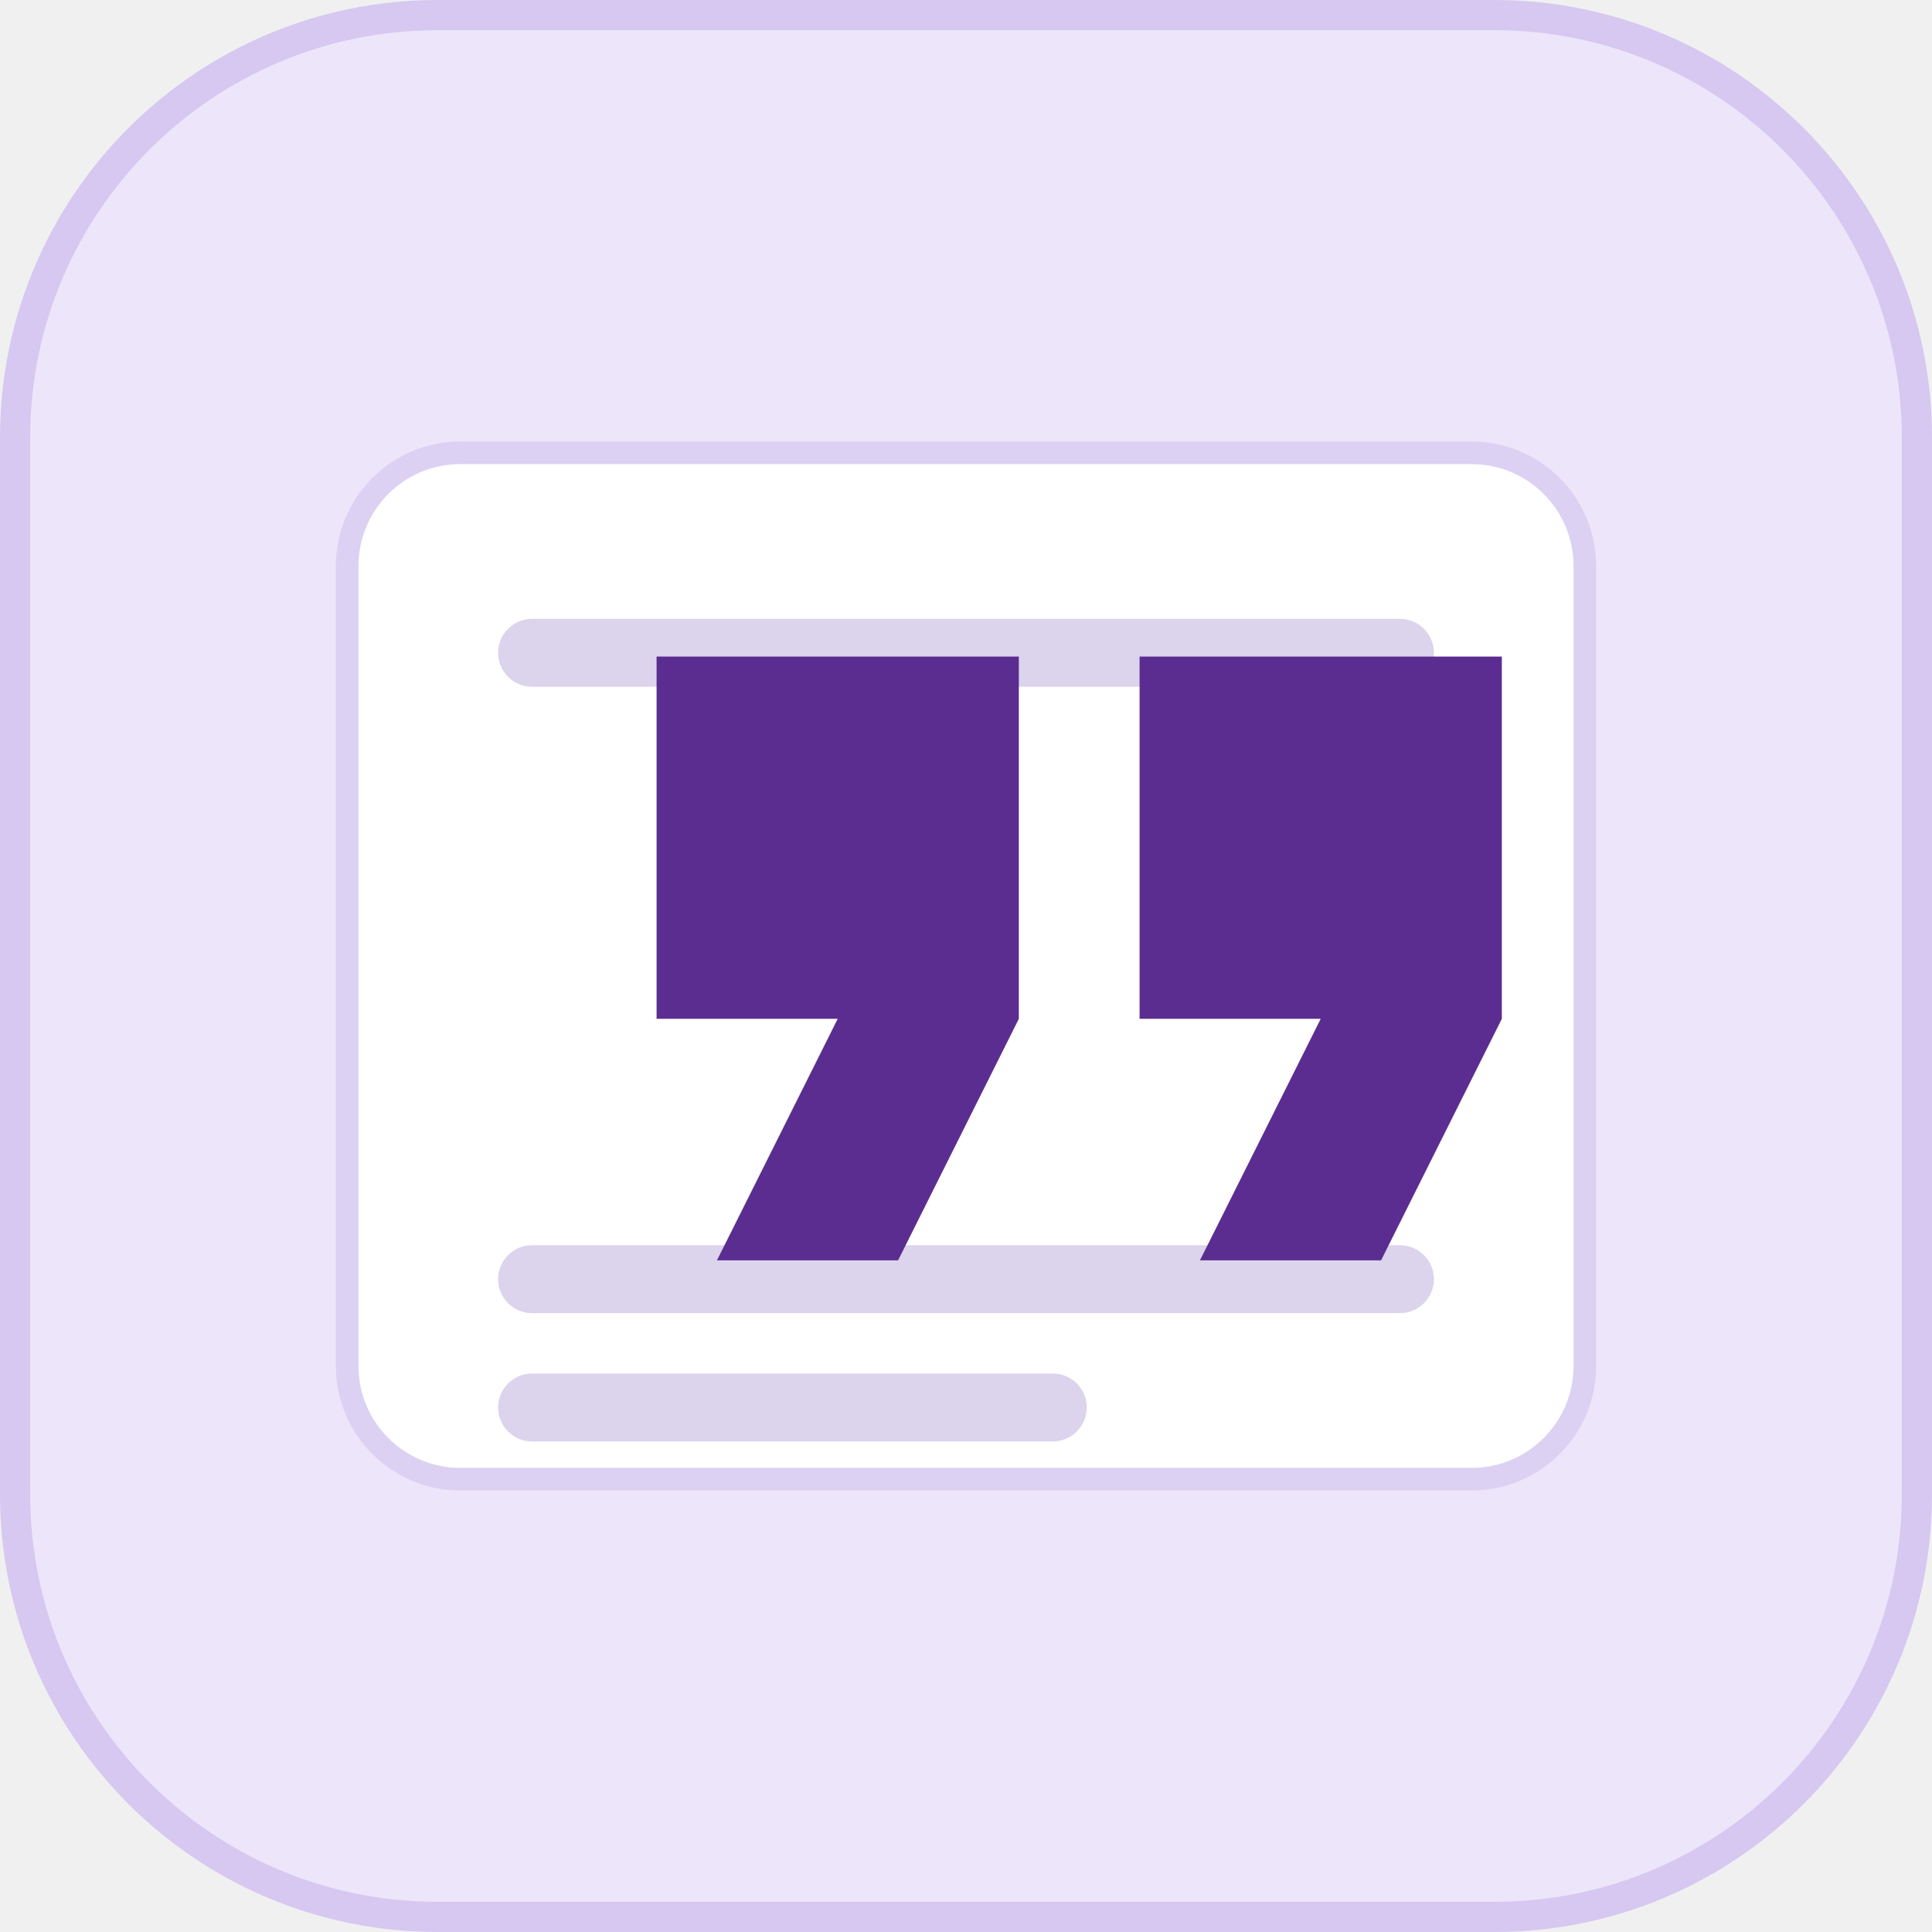
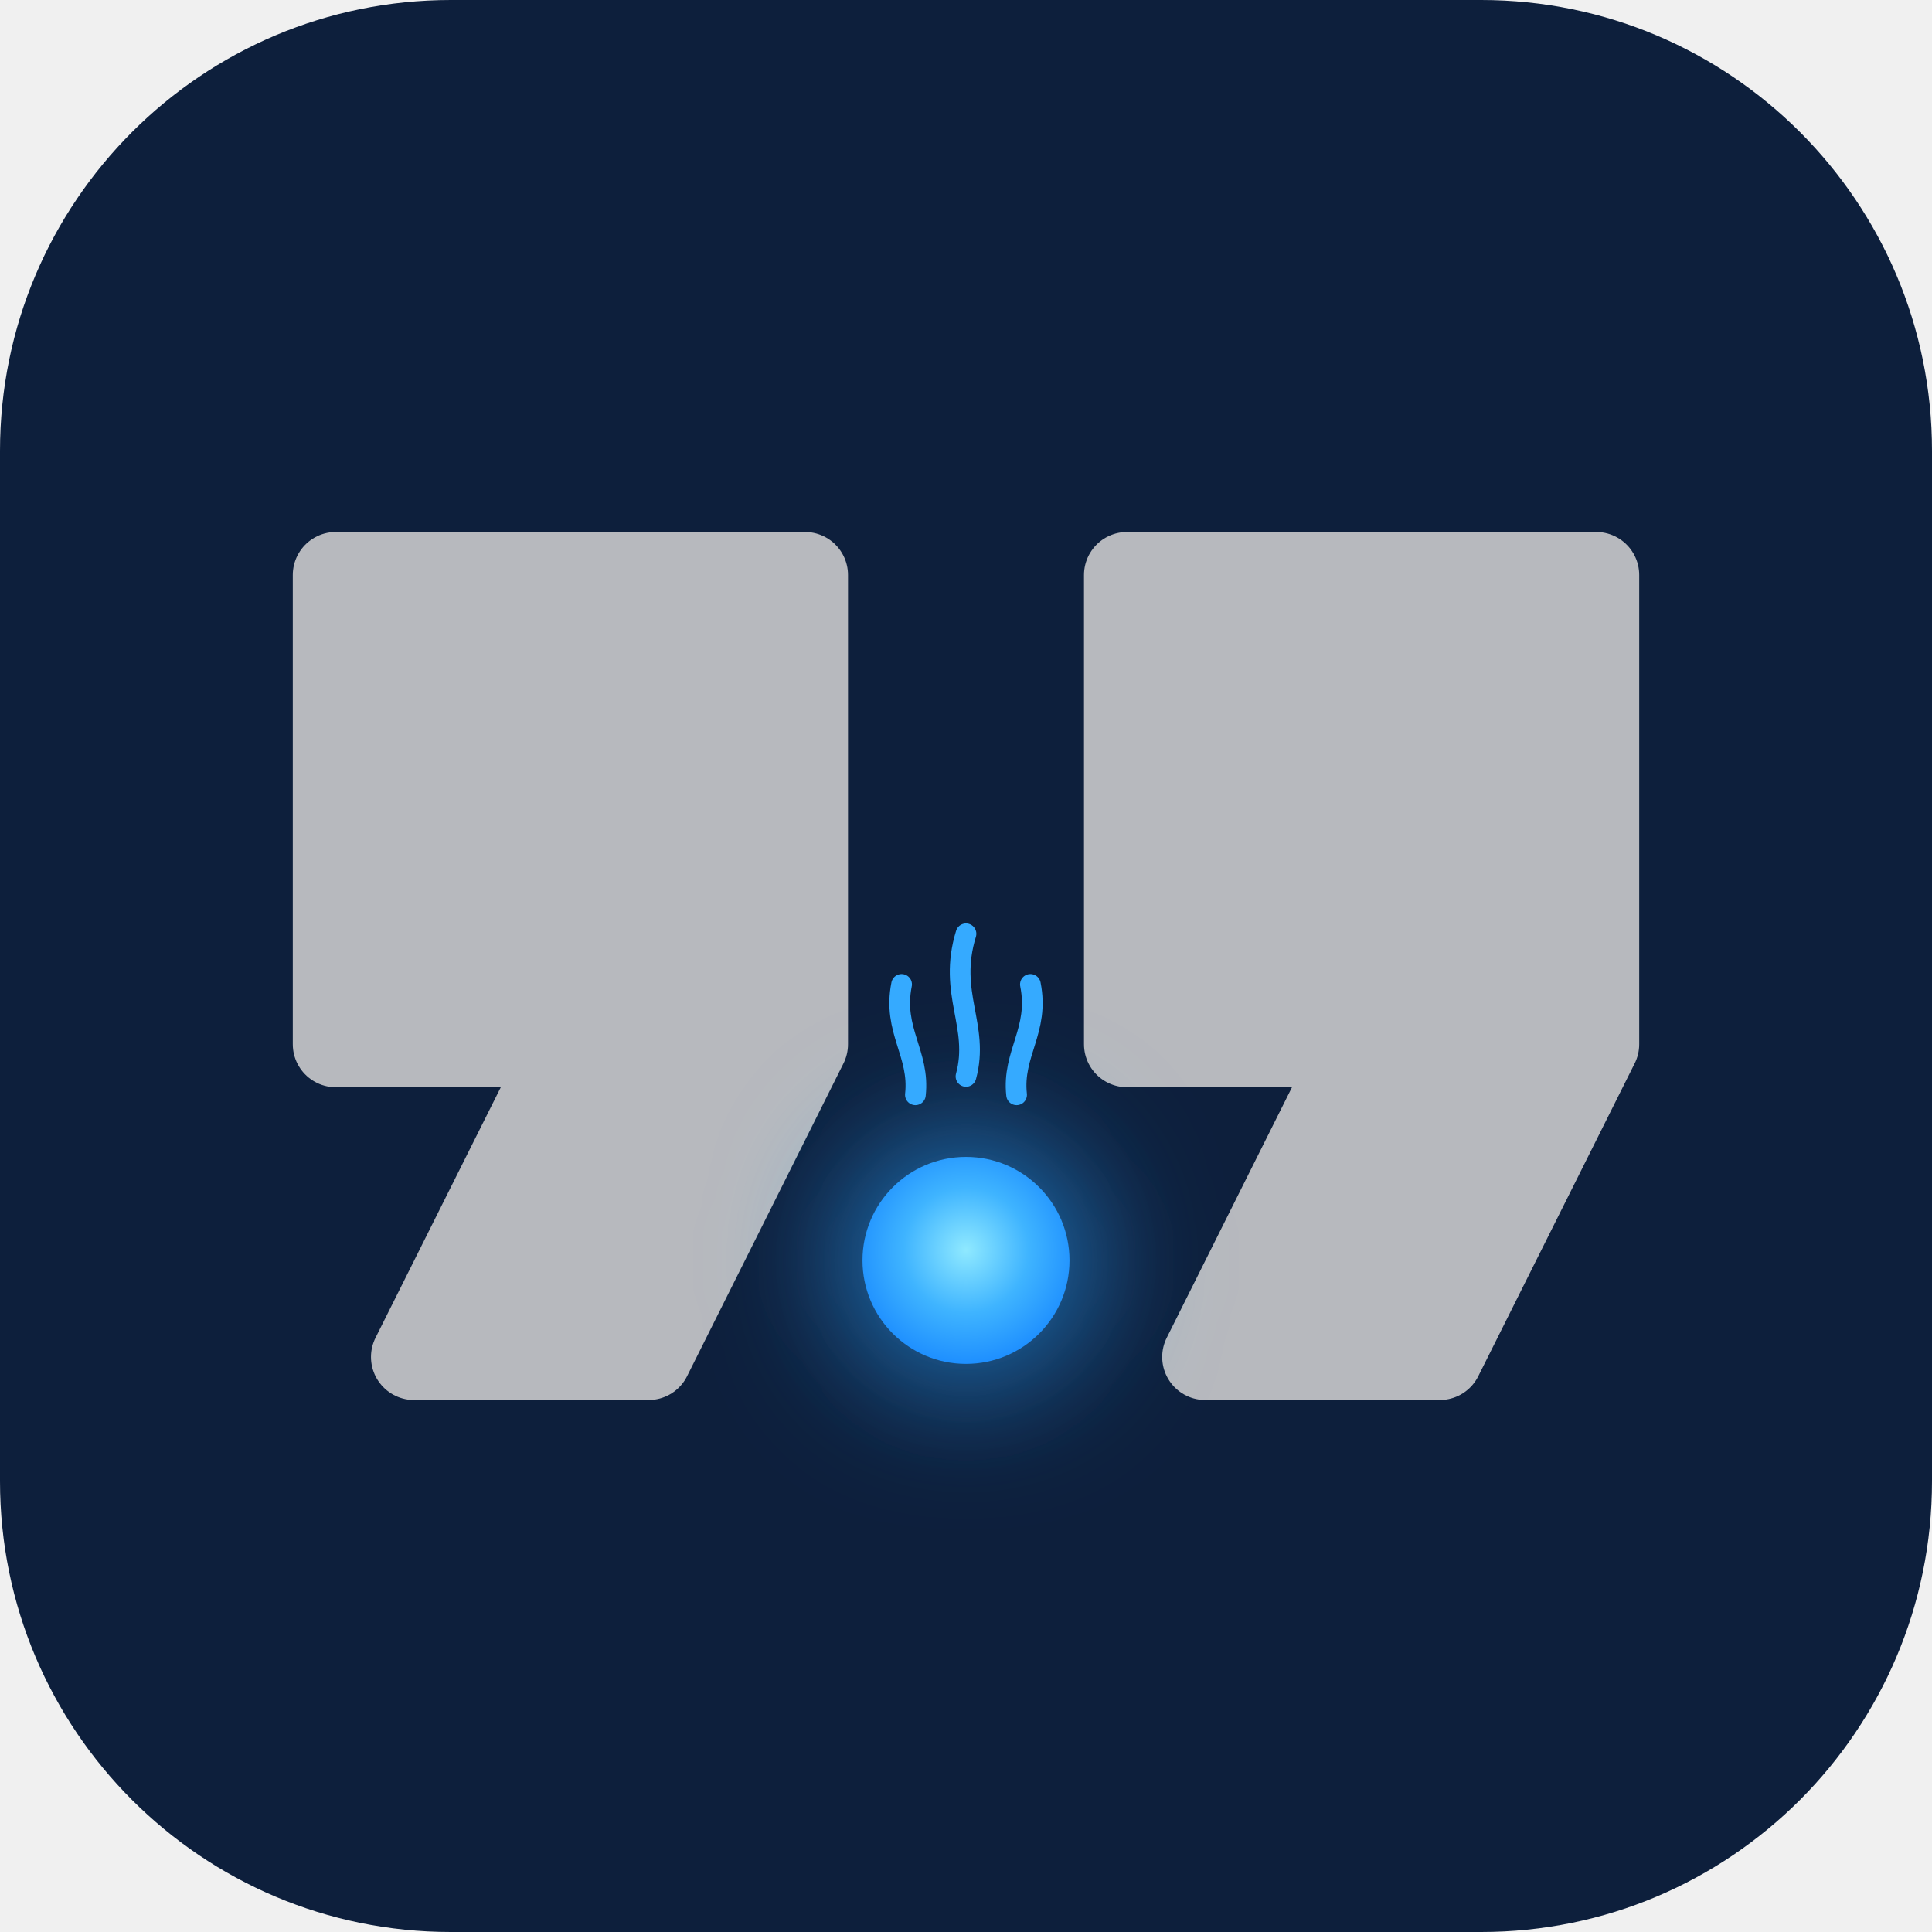
- <svg xmlns="http://www.w3.org/2000/svg" viewBox="0 0 512 512" width="512" height="512" role="img" aria-label="Radiopaedia Cite">
-   <rect x="4" y="4" width="504" height="504" rx="112" fill="#EDE6FA" />
-   <rect x="4" y="4" width="504" height="504" rx="112" fill="none" stroke="#D6C8F0" stroke-width="8" />
-   <rect x="92" y="120" width="328" height="272" rx="30" fill="#FFFFFF" />
-   <rect x="92" y="120" width="328" height="272" rx="30" fill="none" stroke="#DCD1F2" stroke-width="6" />
-   <g fill="#DCD3EC">
-     <rect x="132" y="164" width="248" height="18" rx="9" />
-     <rect x="132" y="330" width="248" height="18" rx="9" />
-     <rect x="132" y="364" width="156" height="18" rx="9" />
+ <svg xmlns="http://www.w3.org/2000/svg" viewBox="92 92 840 840" width="512" height="512" role="img" aria-label="Radiociter">
+   <defs>
+     <radialGradient id="spark" cx="50%" cy="45%" r="55%">
+       <stop offset="0" stop-color="#8fe9ff" />
+       <stop offset="0.55" stop-color="#3fb4ff" />
+       <stop offset="1" stop-color="#1e8fff" />
+     </radialGradient>
+     <filter id="glow" x="-150%" y="-150%" width="400%" height="400%">
+       <feGaussianBlur stdDeviation="26" />
+     </filter>
+   </defs>
+   <rect x="92" y="92" width="840" height="840" rx="196" fill="#0d1f3c" />
+   <g fill="#b7b9be" stroke="#b7b9be" stroke-width="1.1" stroke-linejoin="round">
+     <path transform="translate(68 104) scale(34)" d="M6 17h3l2-4V7H5v6h3z" />
+     <path transform="translate(412 104) scale(34)" d="M6 17h3l2-4V7H5v6h3z" />
  </g>
-   <g fill="#5B2D90" transform="translate(94 62) scale(16)">
-     <path d="M6 17h3l2-4V7H5v6h3z" />
-     <path d="M14 17h3l2-4V7h-6v6h3z" />
+   <circle cx="512" cy="640" r="58" fill="#2aa5ff" opacity="0.55" filter="url(#glow)" />
+   <g fill="none" stroke="#35aaff" stroke-width="9" stroke-linecap="round" transform="translate(0 68)">
+     <path d="M490 500 C492 482 480 472 484 452" />
+     <path d="M512 492 C518 470 504 456 512 430" />
+     <path d="M534 500 C532 482 544 472 540 452" />
  </g>
+   <circle cx="512" cy="640" r="45" fill="url(#spark)" />
</svg>
